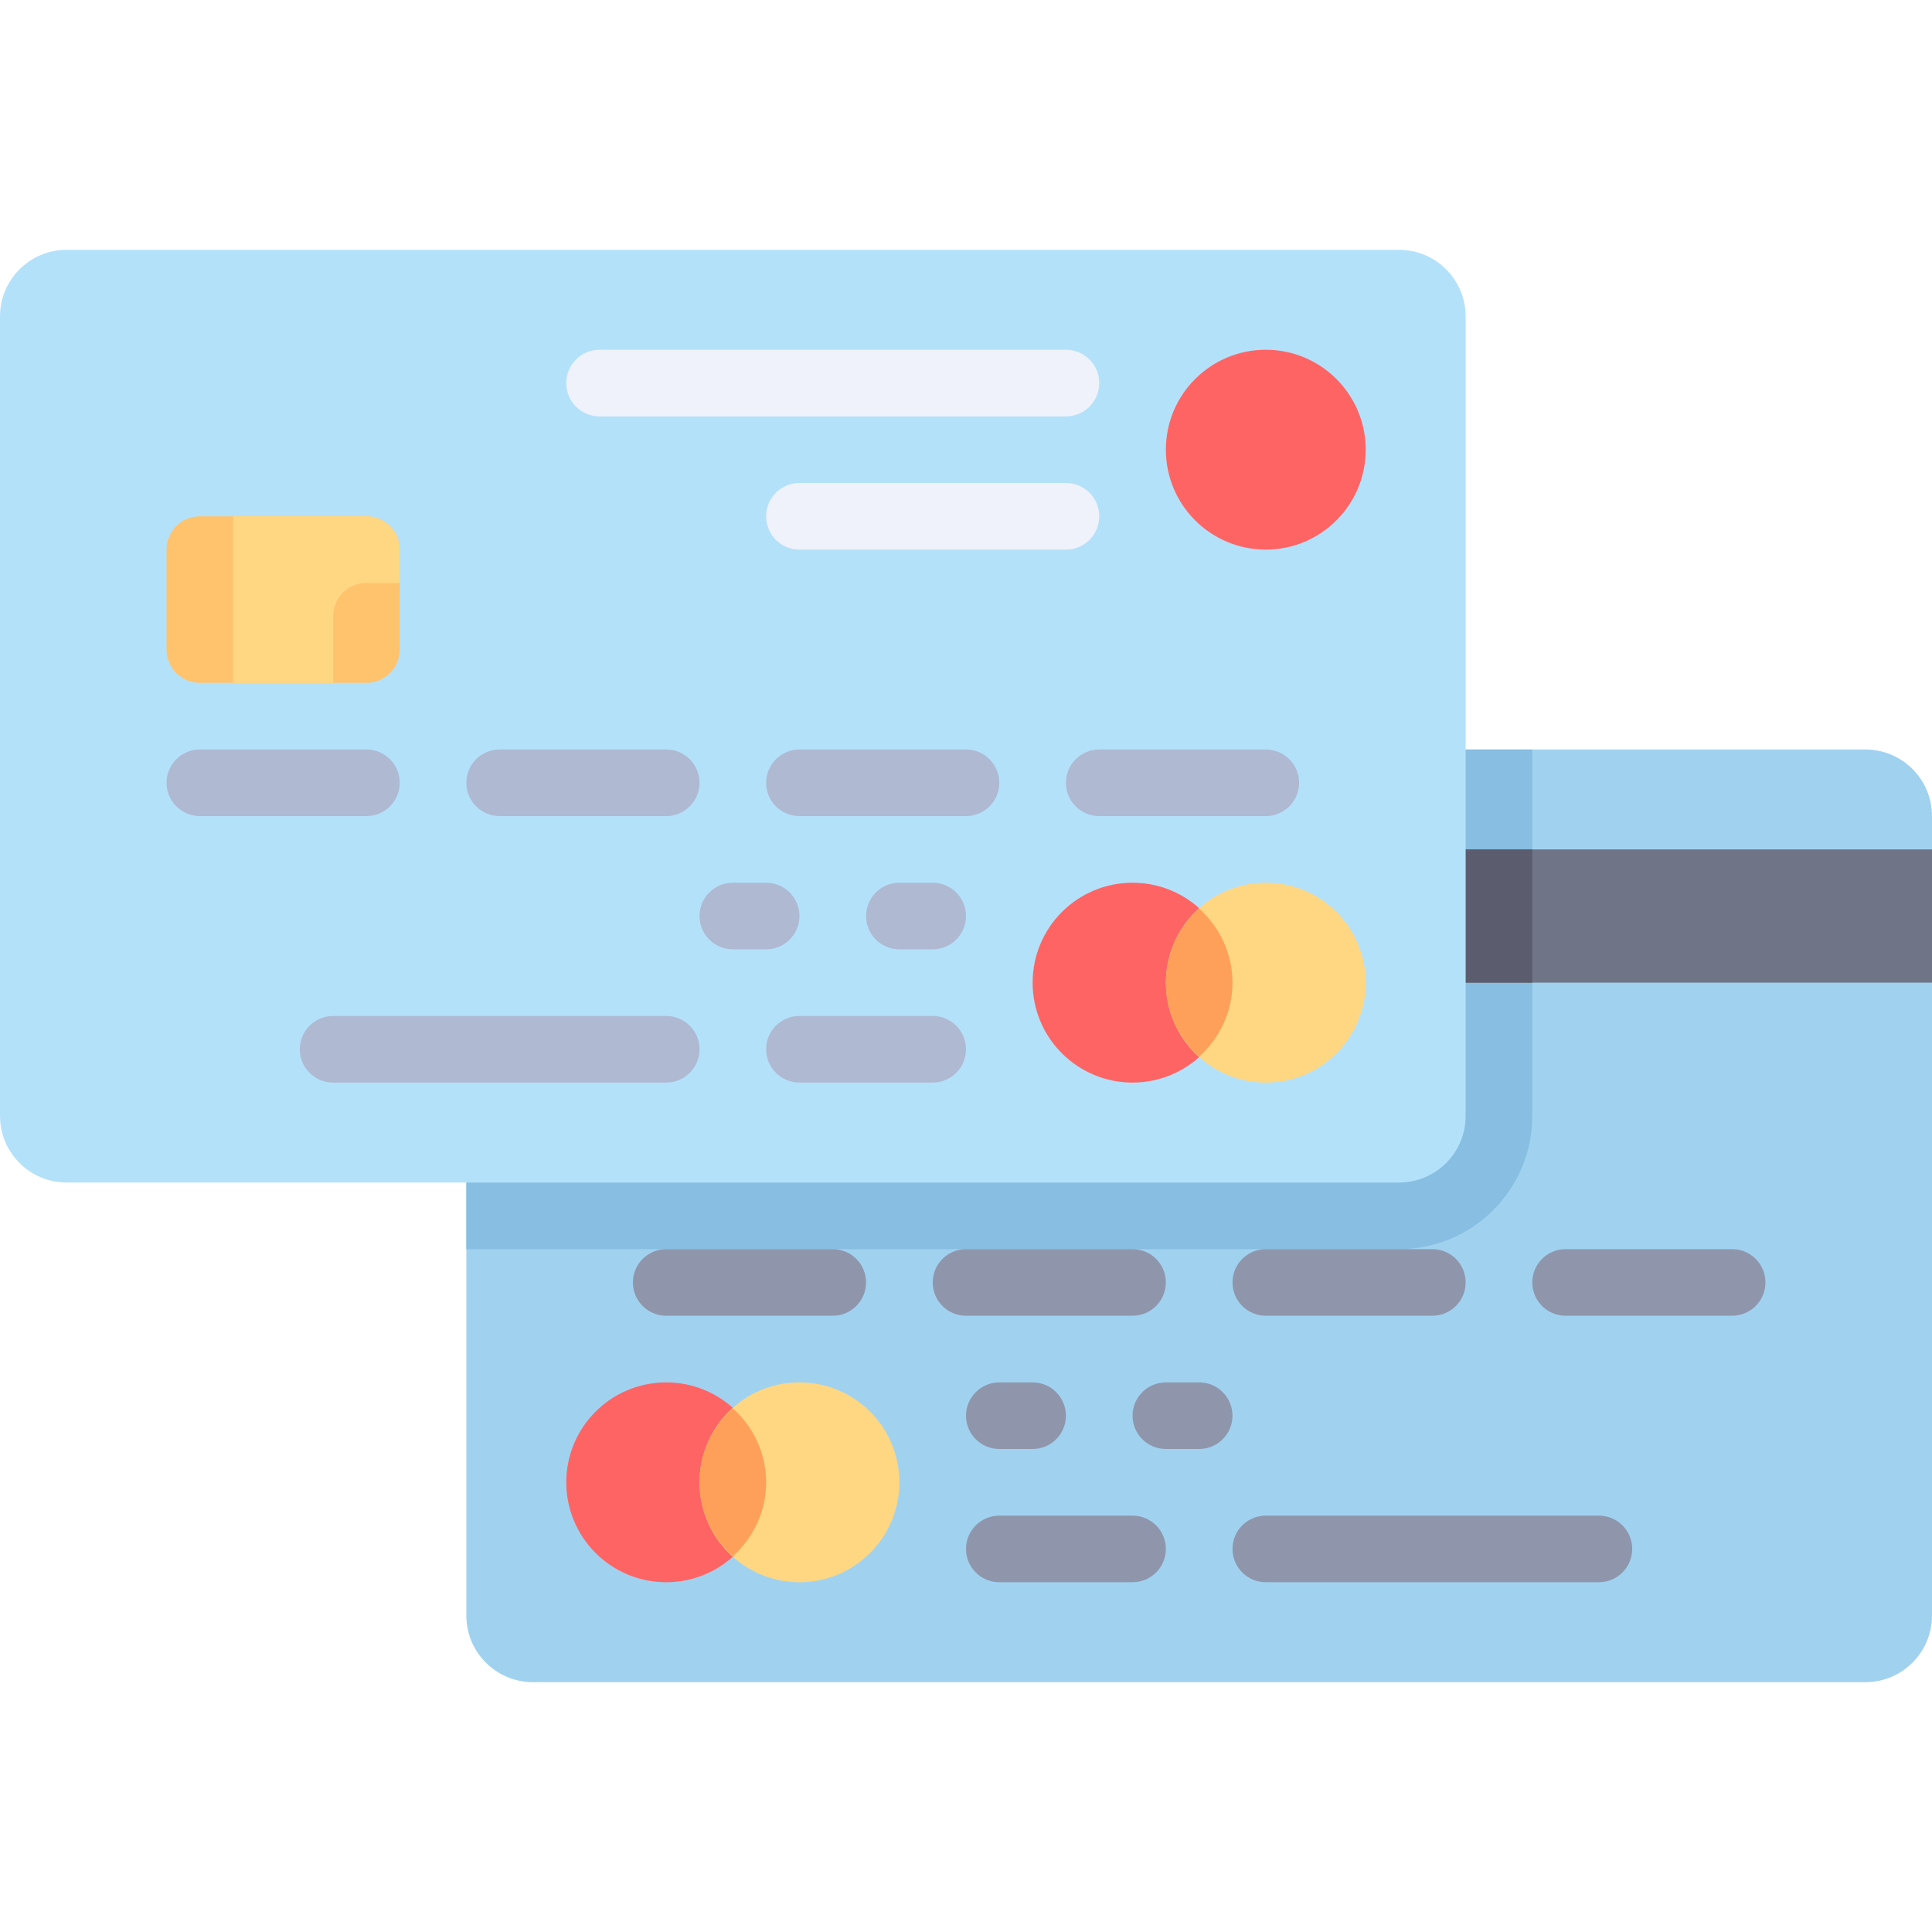
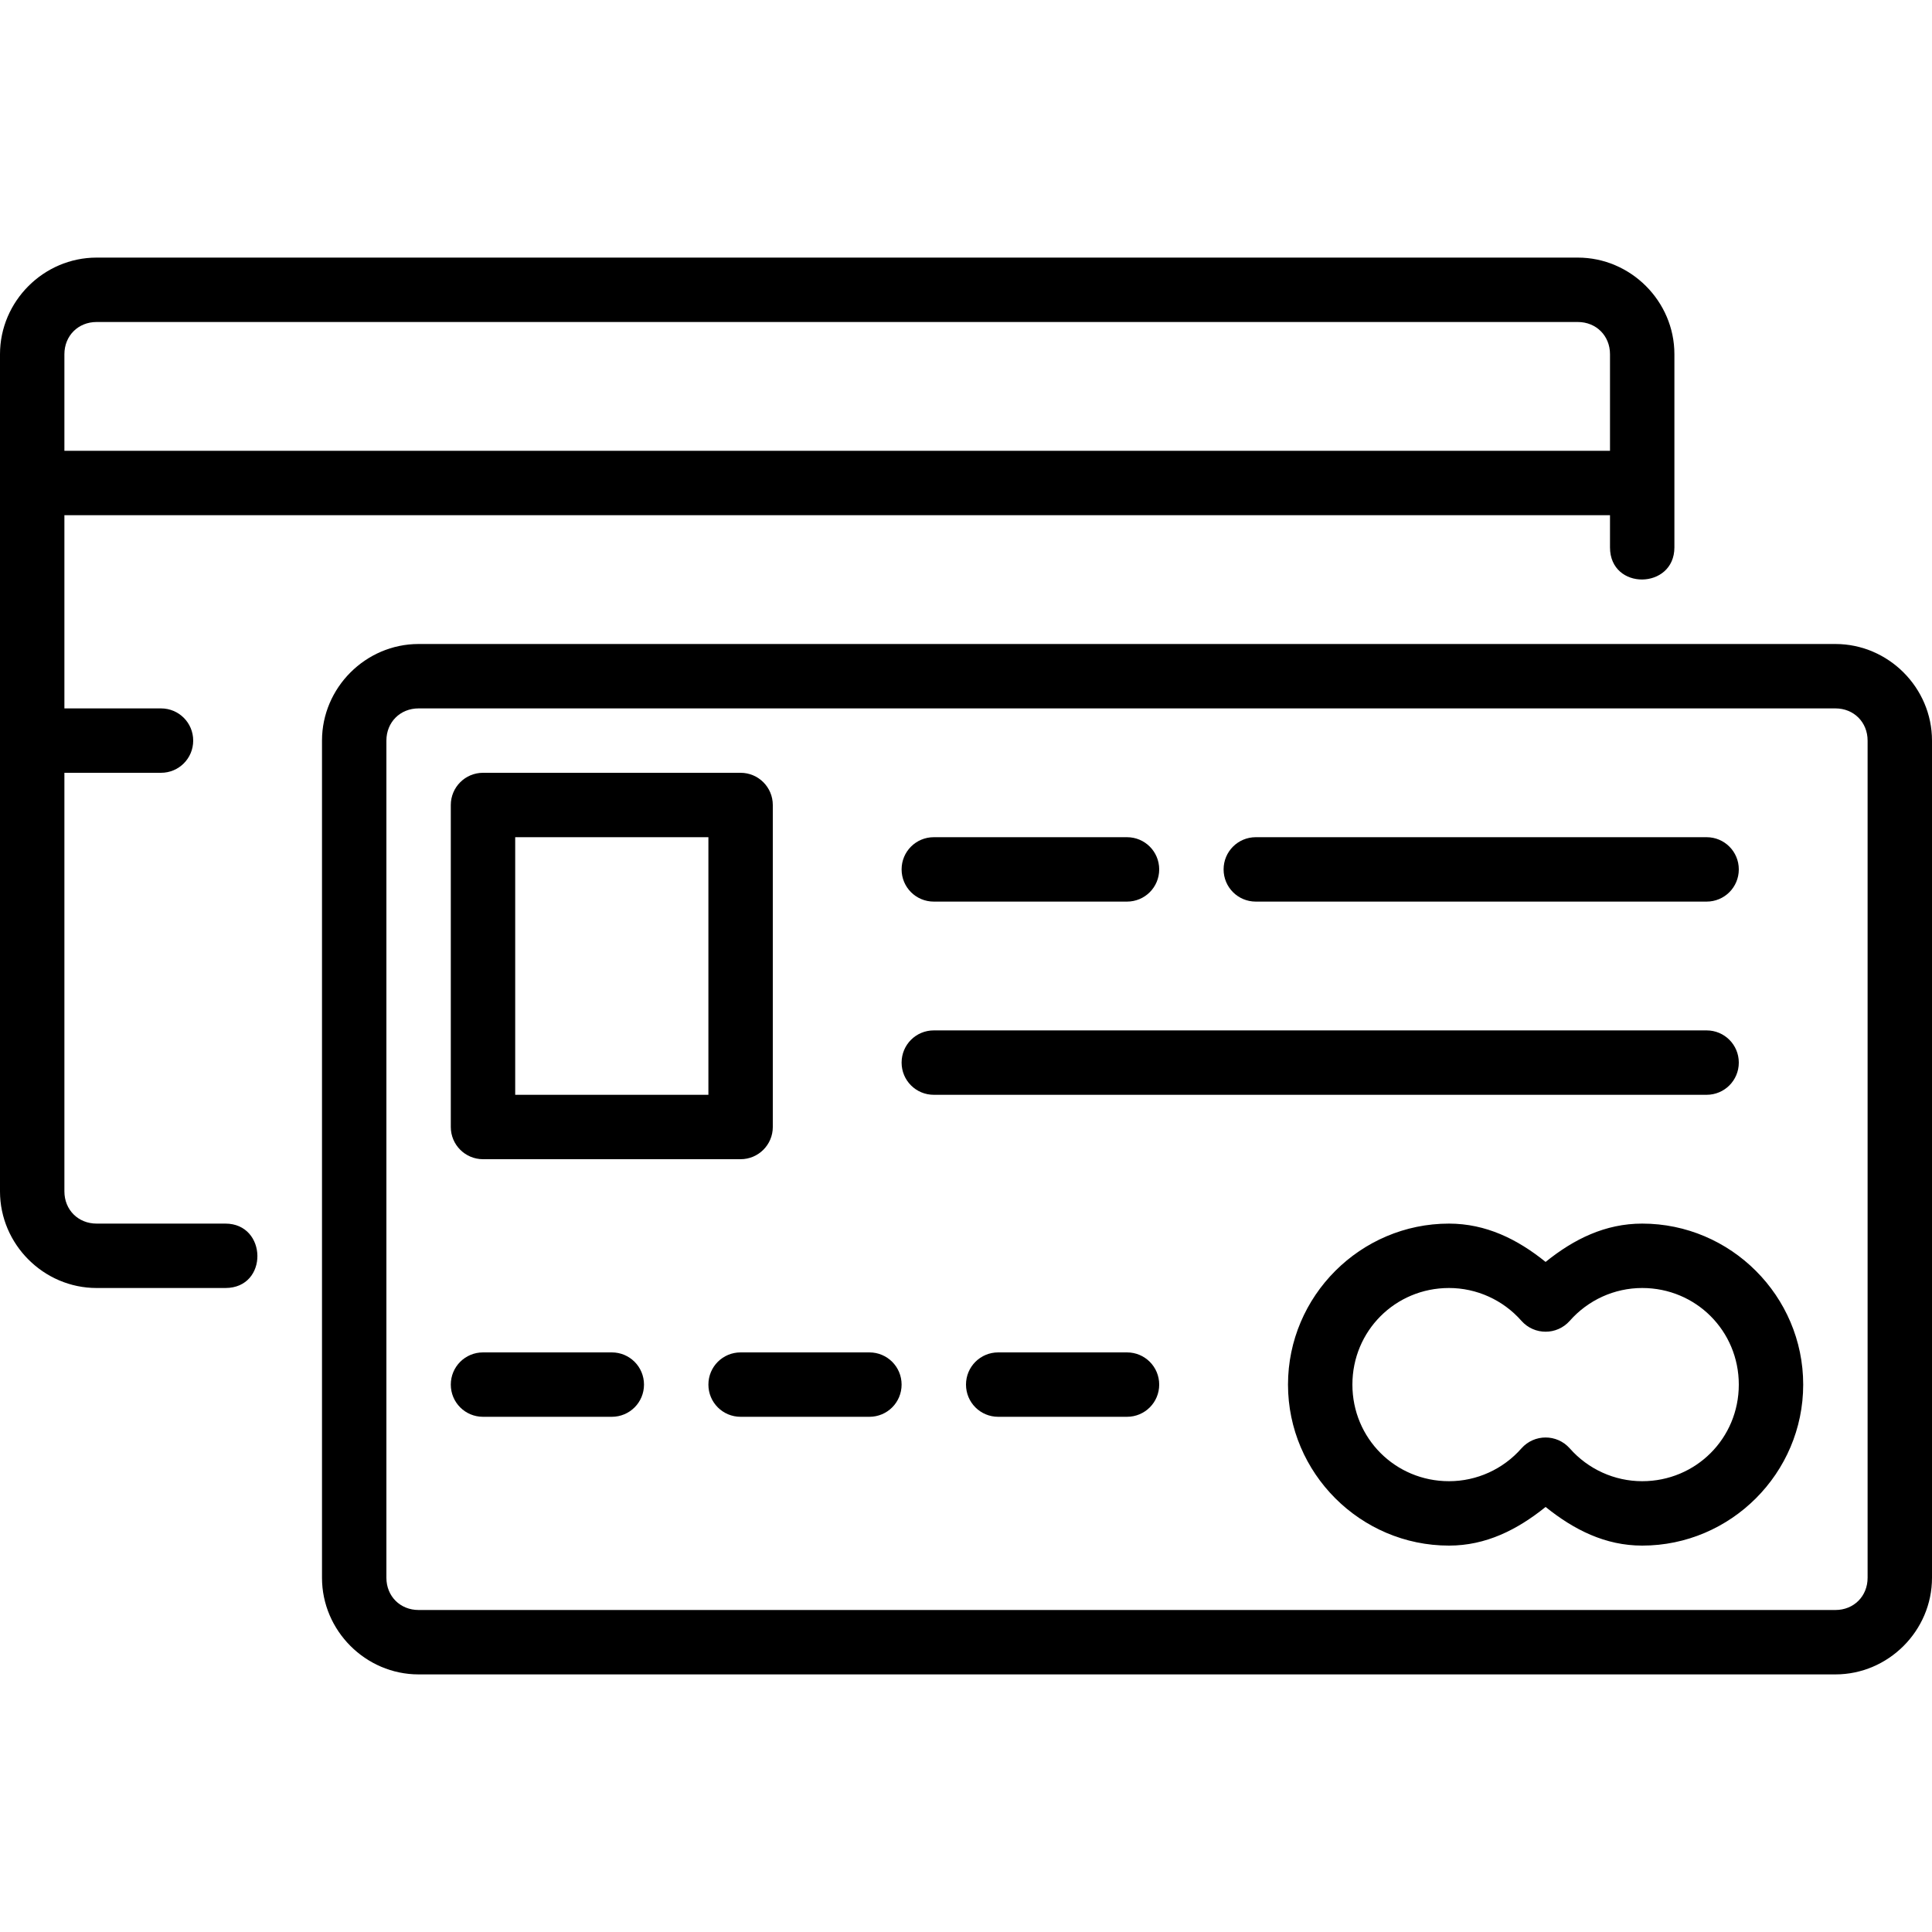
- <svg xmlns="http://www.w3.org/2000/svg" version="1.1" id="Layer_1" viewBox="0 0 512 512" xml:space="preserve">
-   <path style="fill:#A0D2F0;" d="M141.241,445.793h353.103c9.751,0,17.655-7.904,17.655-17.655V216.276  c0-9.751-7.904-17.655-17.655-17.655H141.241c-9.751,0-17.655,7.904-17.655,17.655v211.862  C123.586,437.888,131.49,445.793,141.241,445.793z" />
-   <path style="fill:#87BEE1;" d="M141.241,198.621c-9.751,0-17.655,7.904-17.655,17.655v114.759h247.172  c19.501,0,35.31-15.809,35.31-35.31v-97.103H141.241z" />
-   <g>
-     <path style="fill:#8F96AC;" d="M379.586,348.69h-44.138c-4.875,0-8.828-3.953-8.828-8.828l0,0c0-4.875,3.953-8.828,8.828-8.828   h44.138c4.875,0,8.828,3.953,8.828,8.828l0,0C388.414,344.737,384.461,348.69,379.586,348.69z" />
-     <path style="fill:#8F96AC;" d="M220.69,348.69h-44.138c-4.875,0-8.828-3.953-8.828-8.828l0,0c0-4.875,3.953-8.828,8.828-8.828   h44.138c4.875,0,8.828,3.953,8.828,8.828l0,0C229.517,344.737,225.565,348.69,220.69,348.69z" />
-     <path style="fill:#8F96AC;" d="M459.034,348.69h-44.138c-4.875,0-8.828-3.953-8.828-8.828l0,0c0-4.875,3.953-8.828,8.828-8.828   h44.138c4.875,0,8.828,3.953,8.828,8.828l0,0C467.862,344.737,463.91,348.69,459.034,348.69z" />
-     <path style="fill:#8F96AC;" d="M300.138,348.69H256c-4.875,0-8.828-3.953-8.828-8.828l0,0c0-4.875,3.953-8.828,8.828-8.828h44.138   c4.875,0,8.828,3.953,8.828,8.828l0,0C308.966,344.737,305.013,348.69,300.138,348.69z" />
-     <path style="fill:#8F96AC;" d="M300.138,419.31h-35.31c-4.875,0-8.828-3.953-8.828-8.828l0,0c0-4.875,3.953-8.828,8.828-8.828   h35.31c4.875,0,8.828,3.953,8.828,8.828l0,0C308.966,415.358,305.013,419.31,300.138,419.31z" />
-     <path style="fill:#8F96AC;" d="M273.655,384h-8.828c-4.875,0-8.828-3.953-8.828-8.828l0,0c0-4.875,3.953-8.828,8.828-8.828h8.828   c4.875,0,8.828,3.953,8.828,8.828l0,0C282.483,380.047,278.53,384,273.655,384z" />
-     <path style="fill:#8F96AC;" d="M317.793,384h-8.828c-4.875,0-8.828-3.953-8.828-8.828l0,0c0-4.875,3.953-8.828,8.828-8.828h8.828   c4.875,0,8.828,3.953,8.828,8.828l0,0C326.621,380.047,322.668,384,317.793,384z" />
-     <path style="fill:#8F96AC;" d="M423.724,419.31h-88.276c-4.875,0-8.828-3.953-8.828-8.828l0,0c0-4.875,3.953-8.828,8.828-8.828   h88.276c4.875,0,8.828,3.953,8.828,8.828l0,0C432.552,415.358,428.599,419.31,423.724,419.31z" />
-   </g>
-   <circle style="fill:#FF6464;" cx="176.552" cy="392.828" r="26.483" />
-   <circle style="fill:#FFD782;" cx="211.862" cy="392.828" r="26.483" />
-   <path style="fill:#FFA05A;" d="M185.379,392.828c0-7.812,3.447-14.762,8.828-19.609c5.38,4.847,8.828,11.797,8.828,19.609  c0,7.812-3.447,14.762-8.828,19.609C188.825,407.59,185.379,400.64,185.379,392.828z" />
-   <rect x="123.586" y="225.103" style="fill:#707487;" width="388.414" height="35.31" />
-   <rect x="123.586" y="225.103" style="fill:#5B5D6E;" width="282.483" height="35.31" />
-   <path style="fill:#B4E1FA;" d="M370.759,313.379H17.655C7.904,313.379,0,305.475,0,295.724V83.862  c0-9.751,7.904-17.655,17.655-17.655h353.103c9.751,0,17.655,7.904,17.655,17.655v211.862  C388.414,305.474,380.509,313.379,370.759,313.379z" />
-   <g>
-     <path style="fill:#AFB9D2;" d="M132.414,216.276h44.138c4.875,0,8.828-3.953,8.828-8.828l0,0c0-4.875-3.953-8.828-8.828-8.828   h-44.138c-4.875,0-8.828,3.953-8.828,8.828l0,0C123.586,212.323,127.539,216.276,132.414,216.276z" />
-     <path style="fill:#AFB9D2;" d="M291.31,216.276h44.138c4.875,0,8.828-3.953,8.828-8.828l0,0c0-4.875-3.953-8.828-8.828-8.828   H291.31c-4.875,0-8.828,3.953-8.828,8.828l0,0C282.483,212.323,286.435,216.276,291.31,216.276z" />
-     <path style="fill:#AFB9D2;" d="M52.966,216.276h44.138c4.875,0,8.828-3.953,8.828-8.828l0,0c0-4.875-3.953-8.828-8.828-8.828   H52.966c-4.875,0-8.828,3.953-8.828,8.828l0,0C44.138,212.323,48.09,216.276,52.966,216.276z" />
-     <path style="fill:#AFB9D2;" d="M211.862,216.276H256c4.875,0,8.828-3.953,8.828-8.828l0,0c0-4.875-3.953-8.828-8.828-8.828h-44.138   c-4.875,0-8.828,3.953-8.828,8.828l0,0C203.034,212.323,206.987,216.276,211.862,216.276z" />
-   </g>
-   <g>
-     <path style="fill:#EFF2FA;" d="M158.897,110.345h123.586c4.875,0,8.828-3.953,8.828-8.828l0,0c0-4.875-3.953-8.828-8.828-8.828   H158.897c-4.875,0-8.828,3.953-8.828,8.828l0,0C150.069,106.392,154.022,110.345,158.897,110.345z" />
-     <path style="fill:#EFF2FA;" d="M211.862,145.655h70.621c4.875,0,8.828-3.953,8.828-8.828l0,0c0-4.875-3.953-8.828-8.828-8.828   h-70.621c-4.875,0-8.828,3.953-8.828,8.828l0,0C203.034,141.703,206.987,145.655,211.862,145.655z" />
-   </g>
-   <g>
-     <path style="fill:#AFB9D2;" d="M211.862,286.897h35.31c4.875,0,8.828-3.953,8.828-8.828l0,0c0-4.875-3.953-8.828-8.828-8.828   h-35.31c-4.875,0-8.828,3.953-8.828,8.828l0,0C203.034,282.944,206.987,286.897,211.862,286.897z" />
-     <path style="fill:#AFB9D2;" d="M238.345,251.586h8.828c4.875,0,8.828-3.953,8.828-8.828l0,0c0-4.875-3.953-8.828-8.828-8.828   h-8.828c-4.875,0-8.828,3.953-8.828,8.828l0,0C229.517,247.634,233.47,251.586,238.345,251.586z" />
-     <path style="fill:#AFB9D2;" d="M194.207,251.586h8.828c4.875,0,8.828-3.953,8.828-8.828l0,0c0-4.875-3.953-8.828-8.828-8.828   h-8.828c-4.875,0-8.828,3.953-8.828,8.828l0,0C185.379,247.634,189.332,251.586,194.207,251.586z" />
-     <path style="fill:#AFB9D2;" d="M88.276,286.897h88.276c4.875,0,8.828-3.953,8.828-8.828l0,0c0-4.875-3.953-8.828-8.828-8.828   H88.276c-4.875,0-8.828,3.953-8.828,8.828l0,0C79.448,282.944,83.401,286.897,88.276,286.897z" />
-   </g>
-   <circle style="fill:#FF6464;" cx="300.138" cy="260.414" r="26.483" />
-   <circle style="fill:#FFD782;" cx="335.448" cy="260.414" r="26.483" />
-   <path style="fill:#FFA05A;" d="M308.966,260.414c0,7.812,3.447,14.762,8.828,19.609c5.38-4.847,8.828-11.797,8.828-19.609  s-3.447-14.762-8.828-19.609C312.412,245.652,308.966,252.601,308.966,260.414z" />
-   <path style="fill:#FFC36E;" d="M97.103,180.966H52.966c-4.875,0-8.828-3.953-8.828-8.828v-26.483c0-4.875,3.953-8.828,8.828-8.828  h44.138c4.875,0,8.828,3.953,8.828,8.828v26.483C105.931,177.013,101.978,180.966,97.103,180.966z" />
-   <path style="fill:#FFD782;" d="M105.931,154.483v-8.828c0-4.875-3.953-8.828-8.828-8.828h-35.31v44.138h26.483V163.31  c0-4.875,3.953-8.828,8.828-8.828H105.931z" />
-   <circle style="fill:#FF6464;" cx="335.448" cy="119.172" r="26.483" />
+ <svg xmlns="http://www.w3.org/2000/svg" fill="#000000" width="800px" height="800px" viewBox="0 0 30 30">
+   <path d="M22.5 19c-1.375 0-2.5 1.125-2.5 2.5s1.125 2.5 2.5 2.5c.574 0 1.06-.246 1.5-.6.44.354.926.6 1.5.6 1.375 0 2.5-1.125 2.5-2.5S26.875 19 25.5 19c-.574 0-1.06.24-1.5.595-.44-.355-.926-.594-1.5-.595zm0 1c.43 0 .84.186 1.125.51.2.225.55.225.75 0 .285-.324.694-.51 1.125-.51.834 0 1.5.666 1.5 1.5s-.666 1.5-1.5 1.5c-.43 0-.84-.186-1.125-.51-.2-.225-.55-.225-.75 0-.285.324-.694.51-1.125.51-.834 0-1.5-.666-1.5-1.5s.666-1.5 1.5-1.5zm-7 1h2c.277 0 .5.223.5.5s-.223.5-.5.5h-2c-.277 0-.5-.223-.5-.5s.223-.5.5-.5zm-4 0h2c.277 0 .5.223.5.5s-.223.5-.5.5h-2c-.277 0-.5-.223-.5-.5s.223-.5.5-.5zm-4 0h2c.277 0 .5.223.5.5s-.223.5-.5.5h-2c-.277 0-.5-.223-.5-.5s.223-.5.5-.5zm7-5h12c.277 0 .5.223.5.5s-.223.5-.5.5h-12c-.277 0-.5-.223-.5-.5s.223-.5.5-.5zm5-3h7c.277 0 .5.223.5.5s-.223.5-.5.5h-7c-.277 0-.5-.223-.5-.5s.223-.5.5-.5zm-5 0h3c.277 0 .5.223.5.5s-.223.5-.5.5h-3c-.277 0-.5-.223-.5-.5s.223-.5.5-.5zm-7-1c-.276 0-.5.224-.5.5v5c0 .276.224.5.5.5h4c.276 0 .5-.224.5-.5v-5c0-.276-.224-.5-.5-.5zm.5 1h3v4H8zm-1.5-3c-.822 0-1.5.678-1.5 1.5v13c0 .822.678 1.5 1.5 1.5h22c.822 0 1.5-.678 1.5-1.5v-13c0-.822-.678-1.5-1.5-1.5zm0 1h22c.286 0 .5.214.5.5v13c0 .286-.214.5-.5.5h-22c-.286 0-.5-.214-.5-.5v-13c0-.286.214-.5.5-.5zm-5-7C.678 4 0 4.678 0 5.5v13c0 .822.678 1.5 1.5 1.5h2c.672 0 .653-1 0-1h-2c-.286 0-.5-.214-.5-.5V12h1.5c.277 0 .5-.223.5-.5s-.223-.5-.5-.5H1V8h24v.5c0 .672 1 .657 1 0v-3c0-.822-.678-1.5-1.5-1.5zm0 1h23c.286 0 .5.214.5.5V7H1V5.5c0-.286.214-.5.5-.5z" />
</svg>
